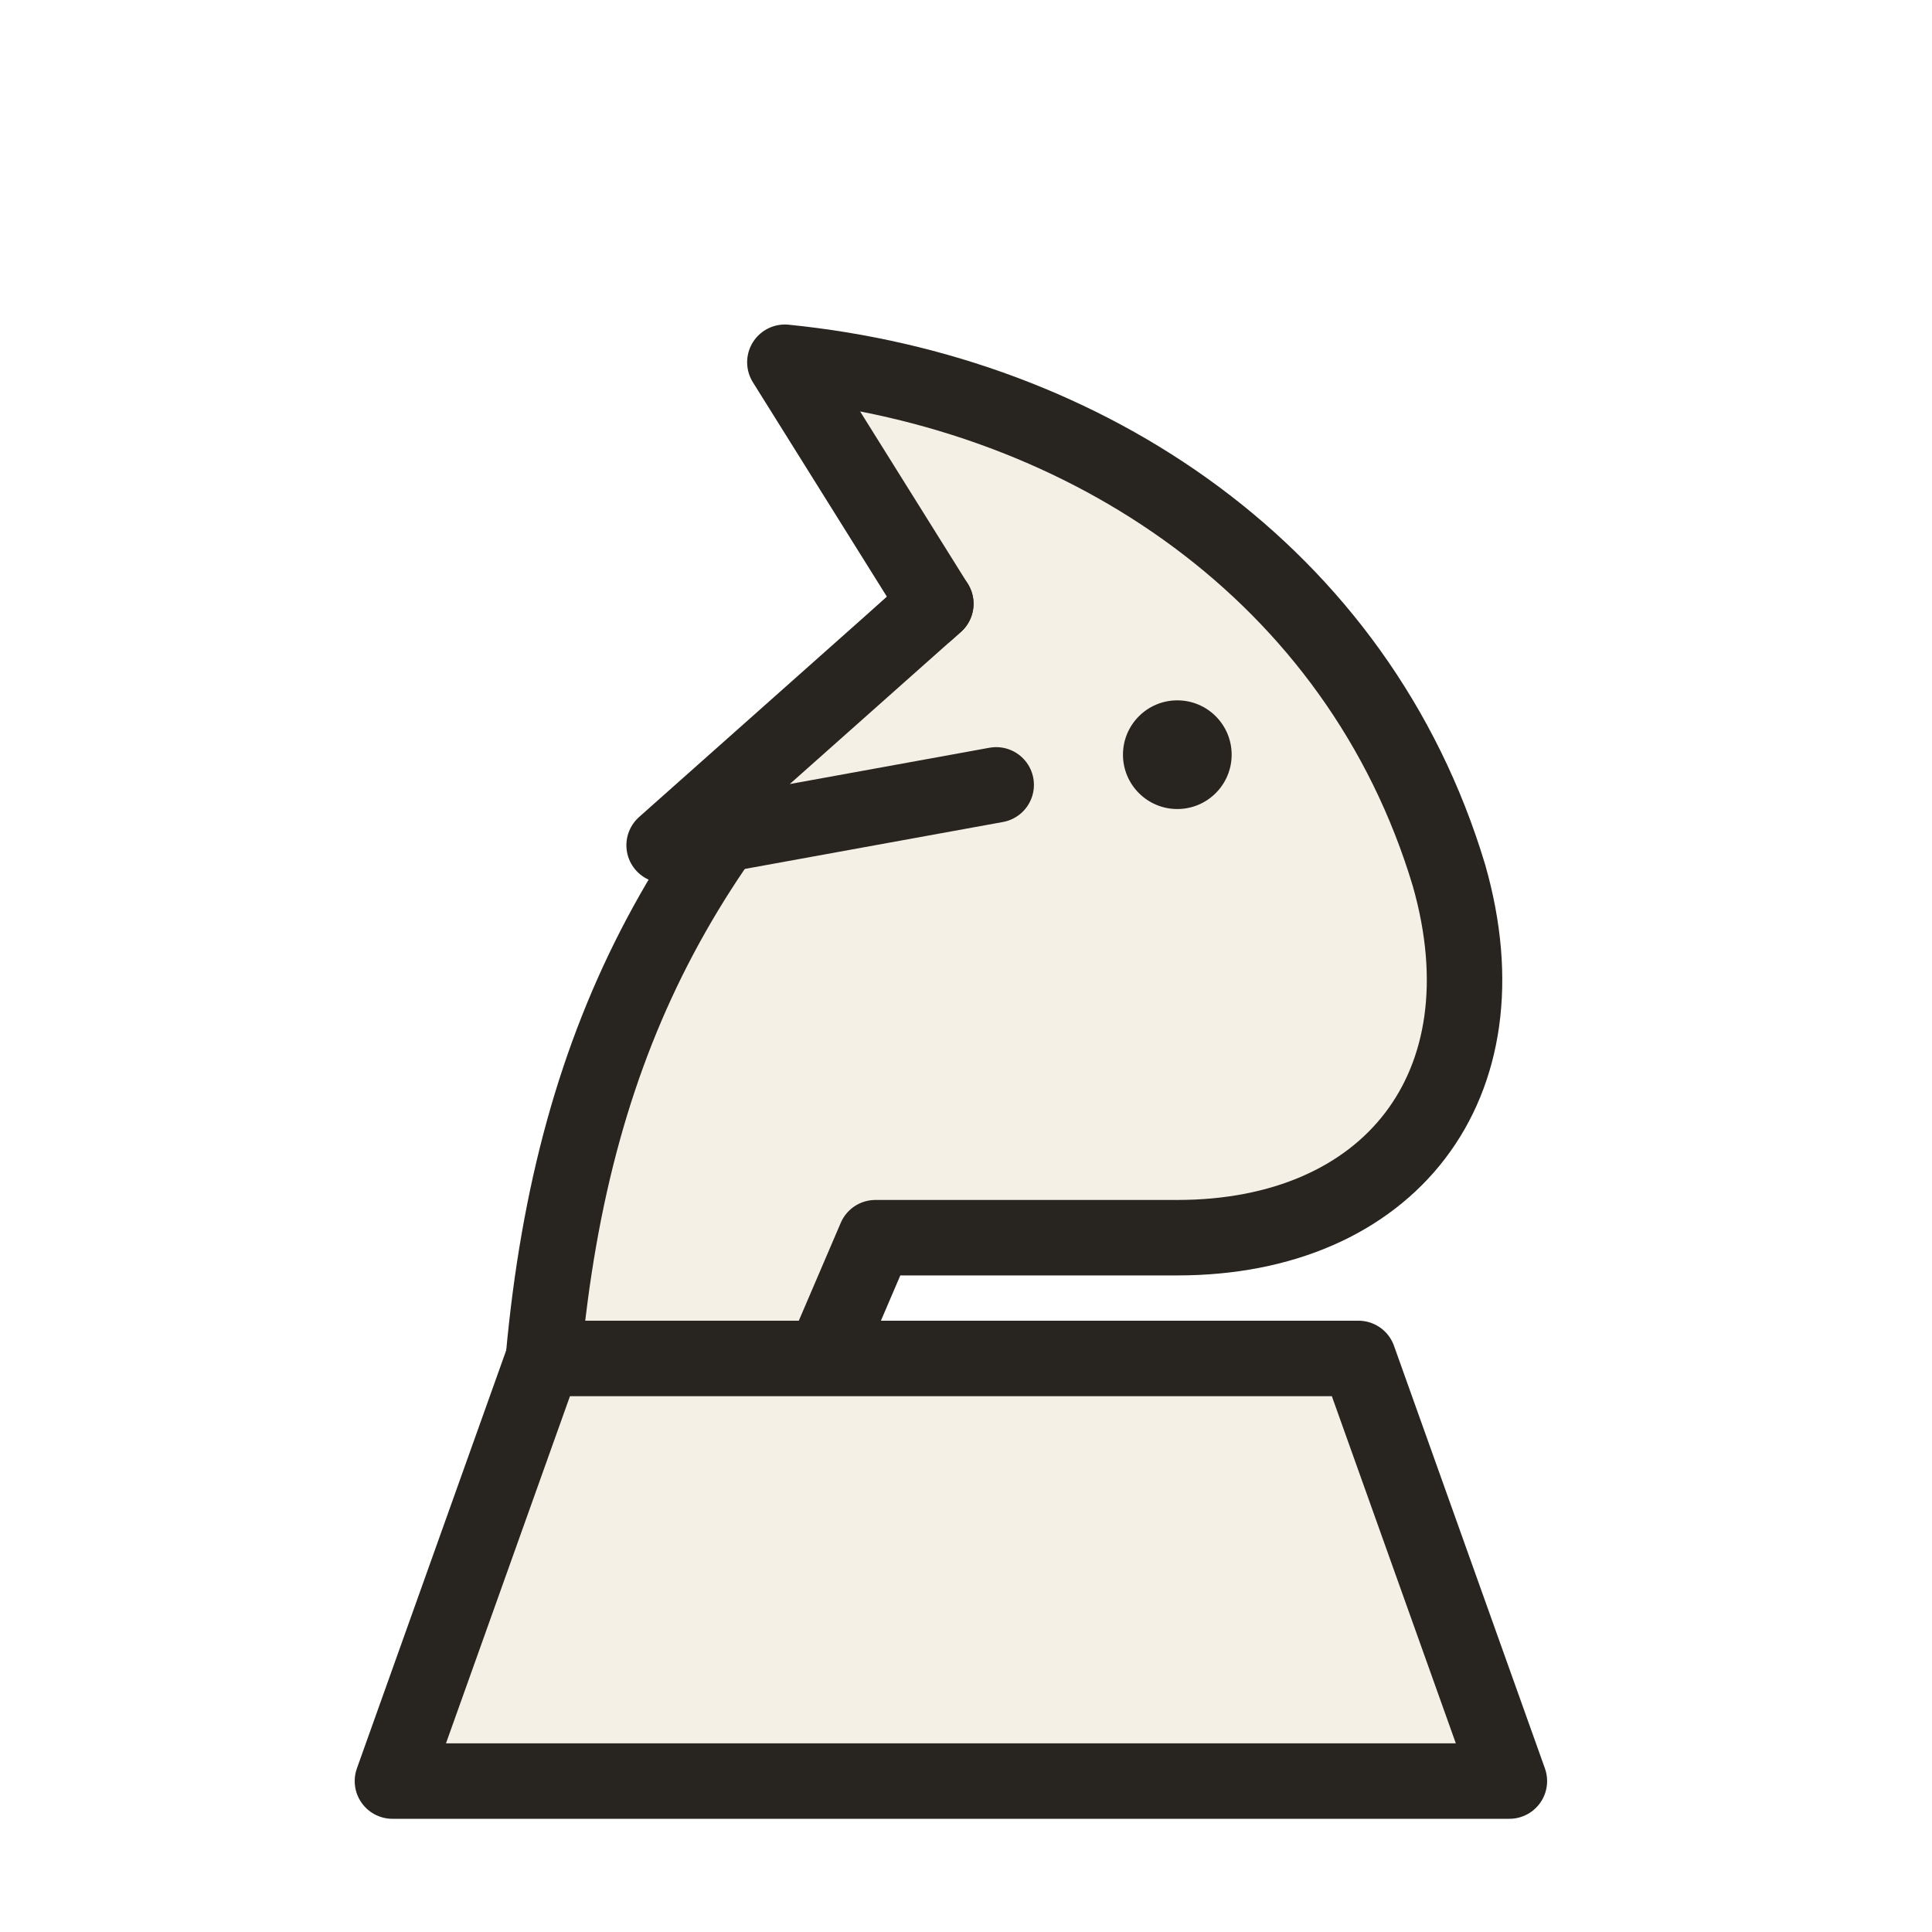
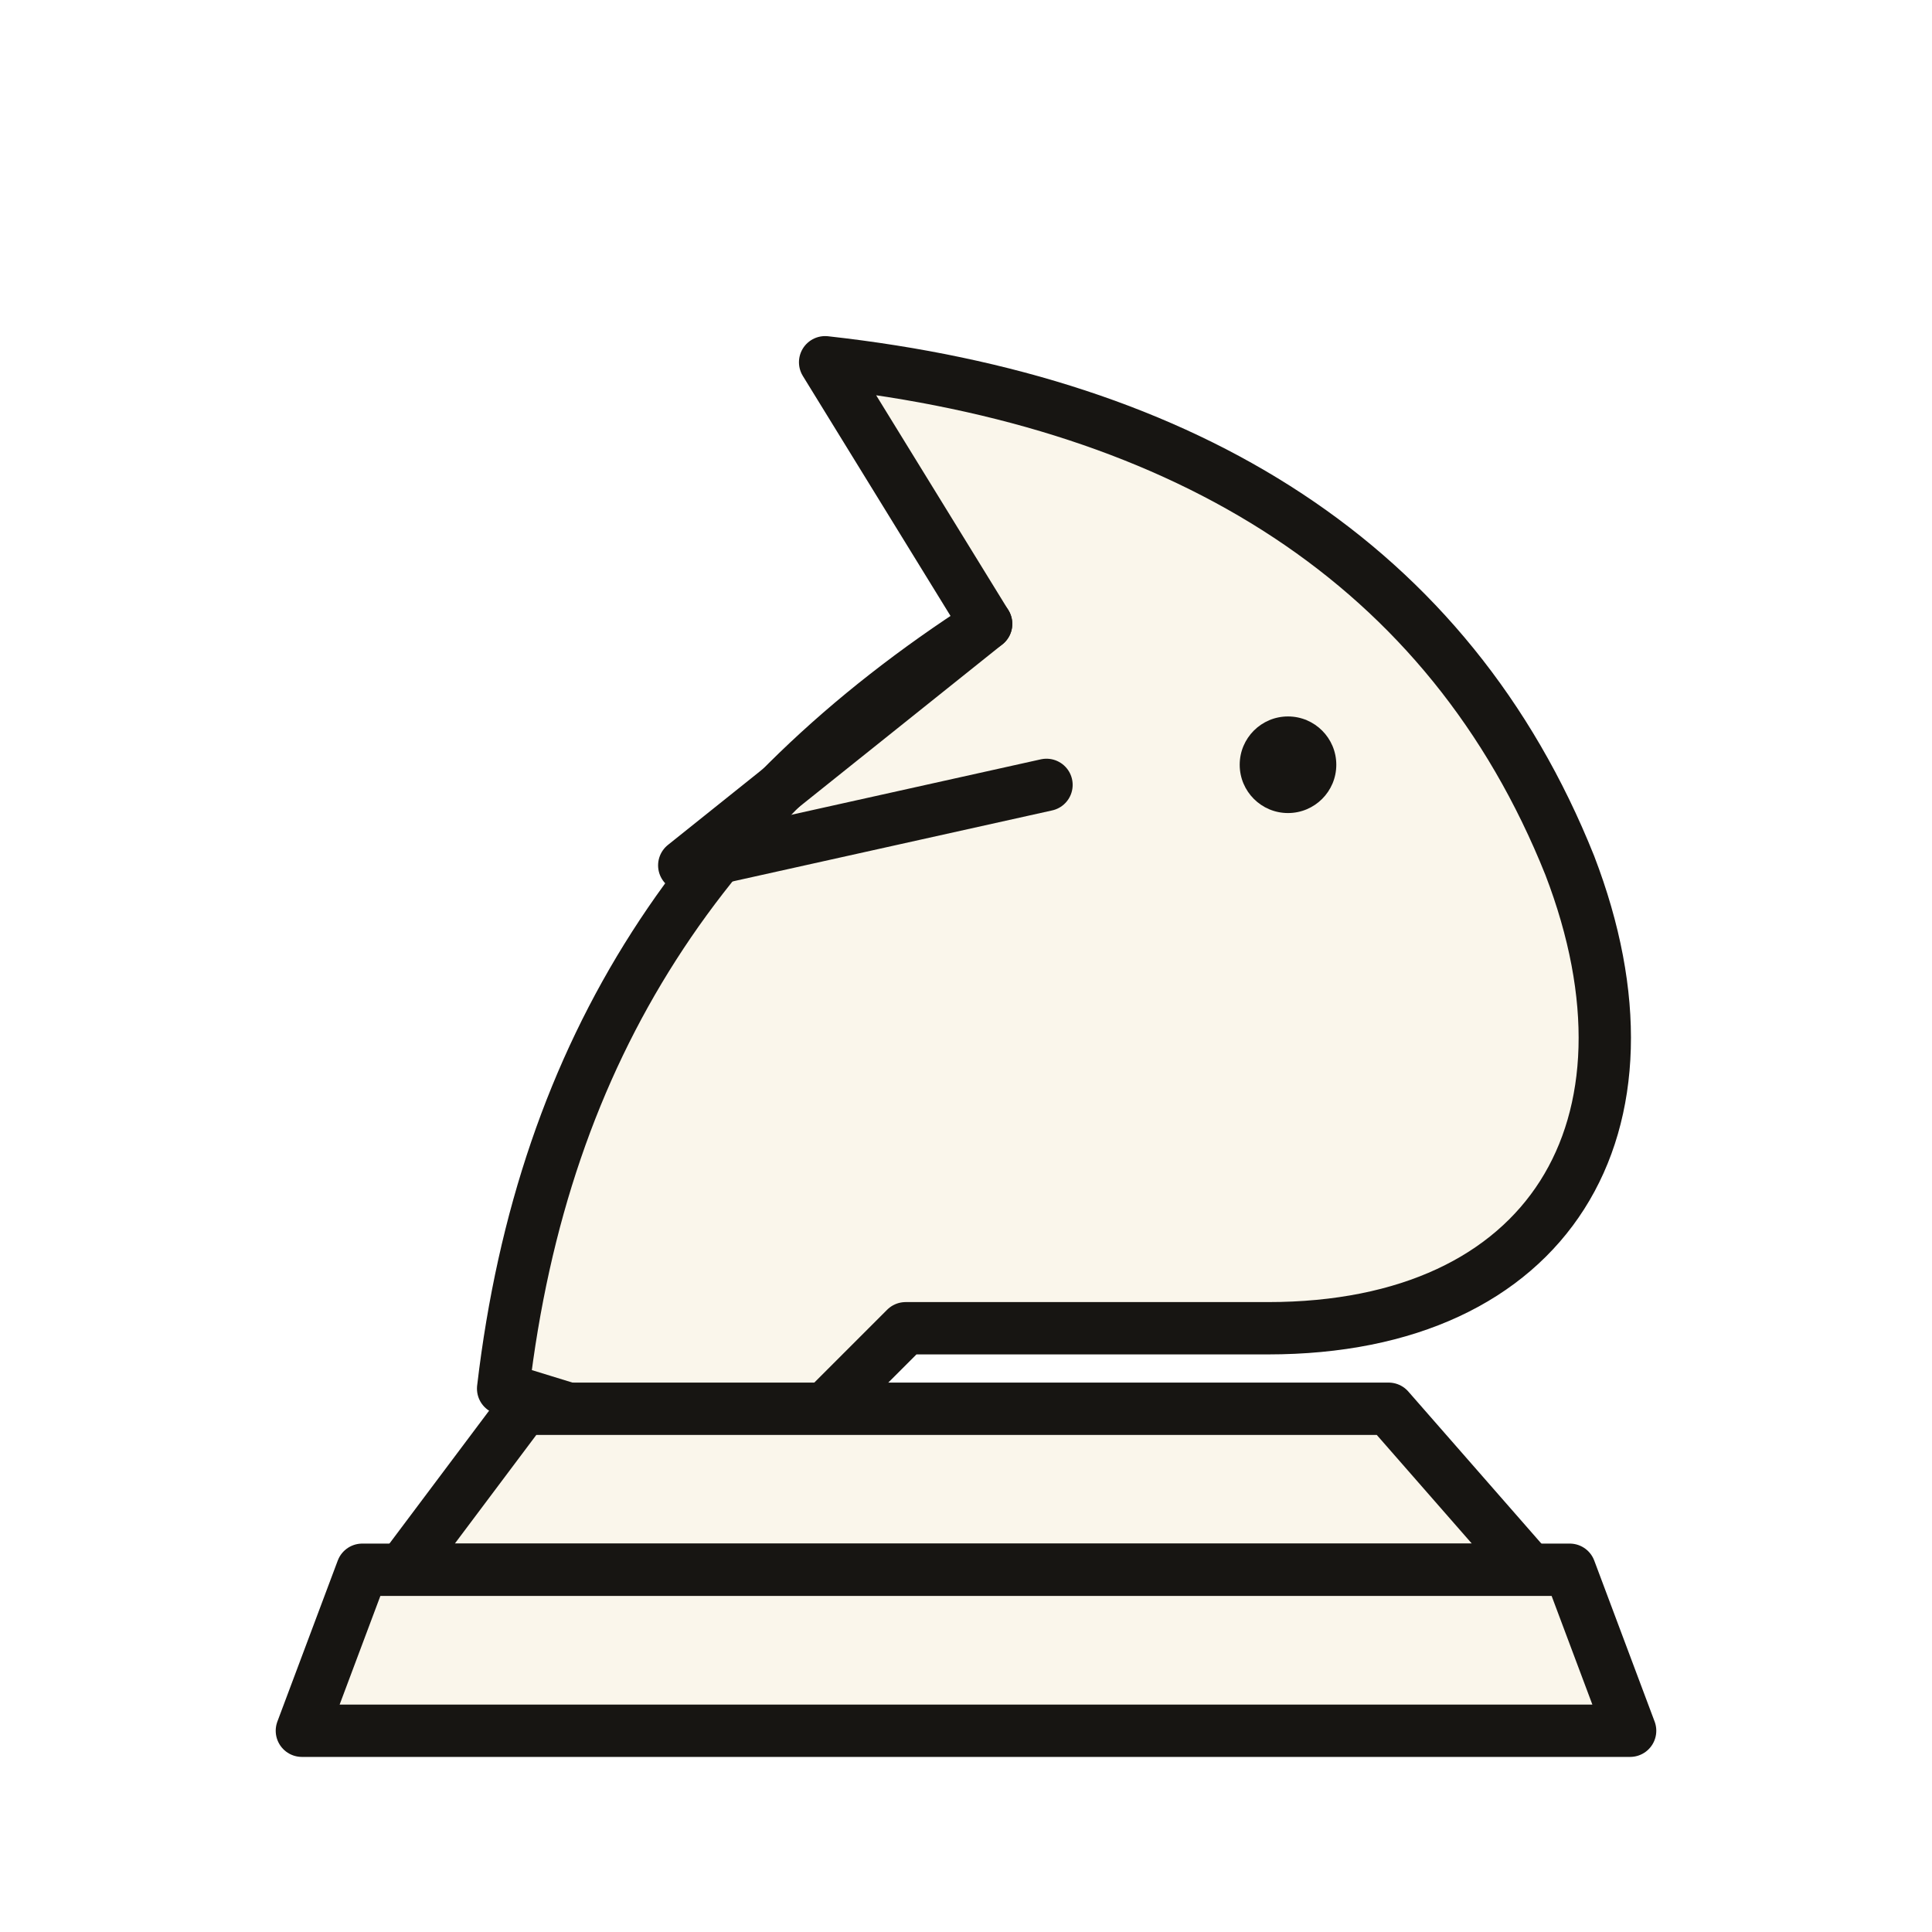
- <svg xmlns="http://www.w3.org/2000/svg" viewBox="0 0 64 64">
-   <g fill="#f4f0e6" stroke="#28241f" stroke-width="2.5" stroke-linecap="round" stroke-linejoin="round">
-     <path d="M18 45c1-11 5-18 13-25l-5-8c10 1 19 7 22 17 2 7-2 12-9 12H29l-3 7z" />
-     <path d="M31 20l-9 8 11-2" />
-     <circle cx="39" cy="25" r="1.8" fill="#28241f" stroke="none" />
-     <path d="M18 45h27l5 14H13z" />
+ <svg xmlns="http://www.w3.org/2000/svg" viewBox="0 0 96 96">
+   <g fill="#faf6eb" stroke="#171512" stroke-width="2.6" stroke-linecap="round" stroke-linejoin="round">
+     <path d="M25 69c2-17 10-29 24-38l-8-13c18 2 31 10 37 25 5 13-1 23-15 23H45l-7 7z" />
+     <path d="M49 31 34 43l18-4" fill="none" />
+     <path d="M26 70h43l7 8H20z" />
+     <path d="M18 78h60l3 8H15z" />
  </g>
+   <circle cx="64" cy="38" r="2.4" fill="#171512" />
</svg>
